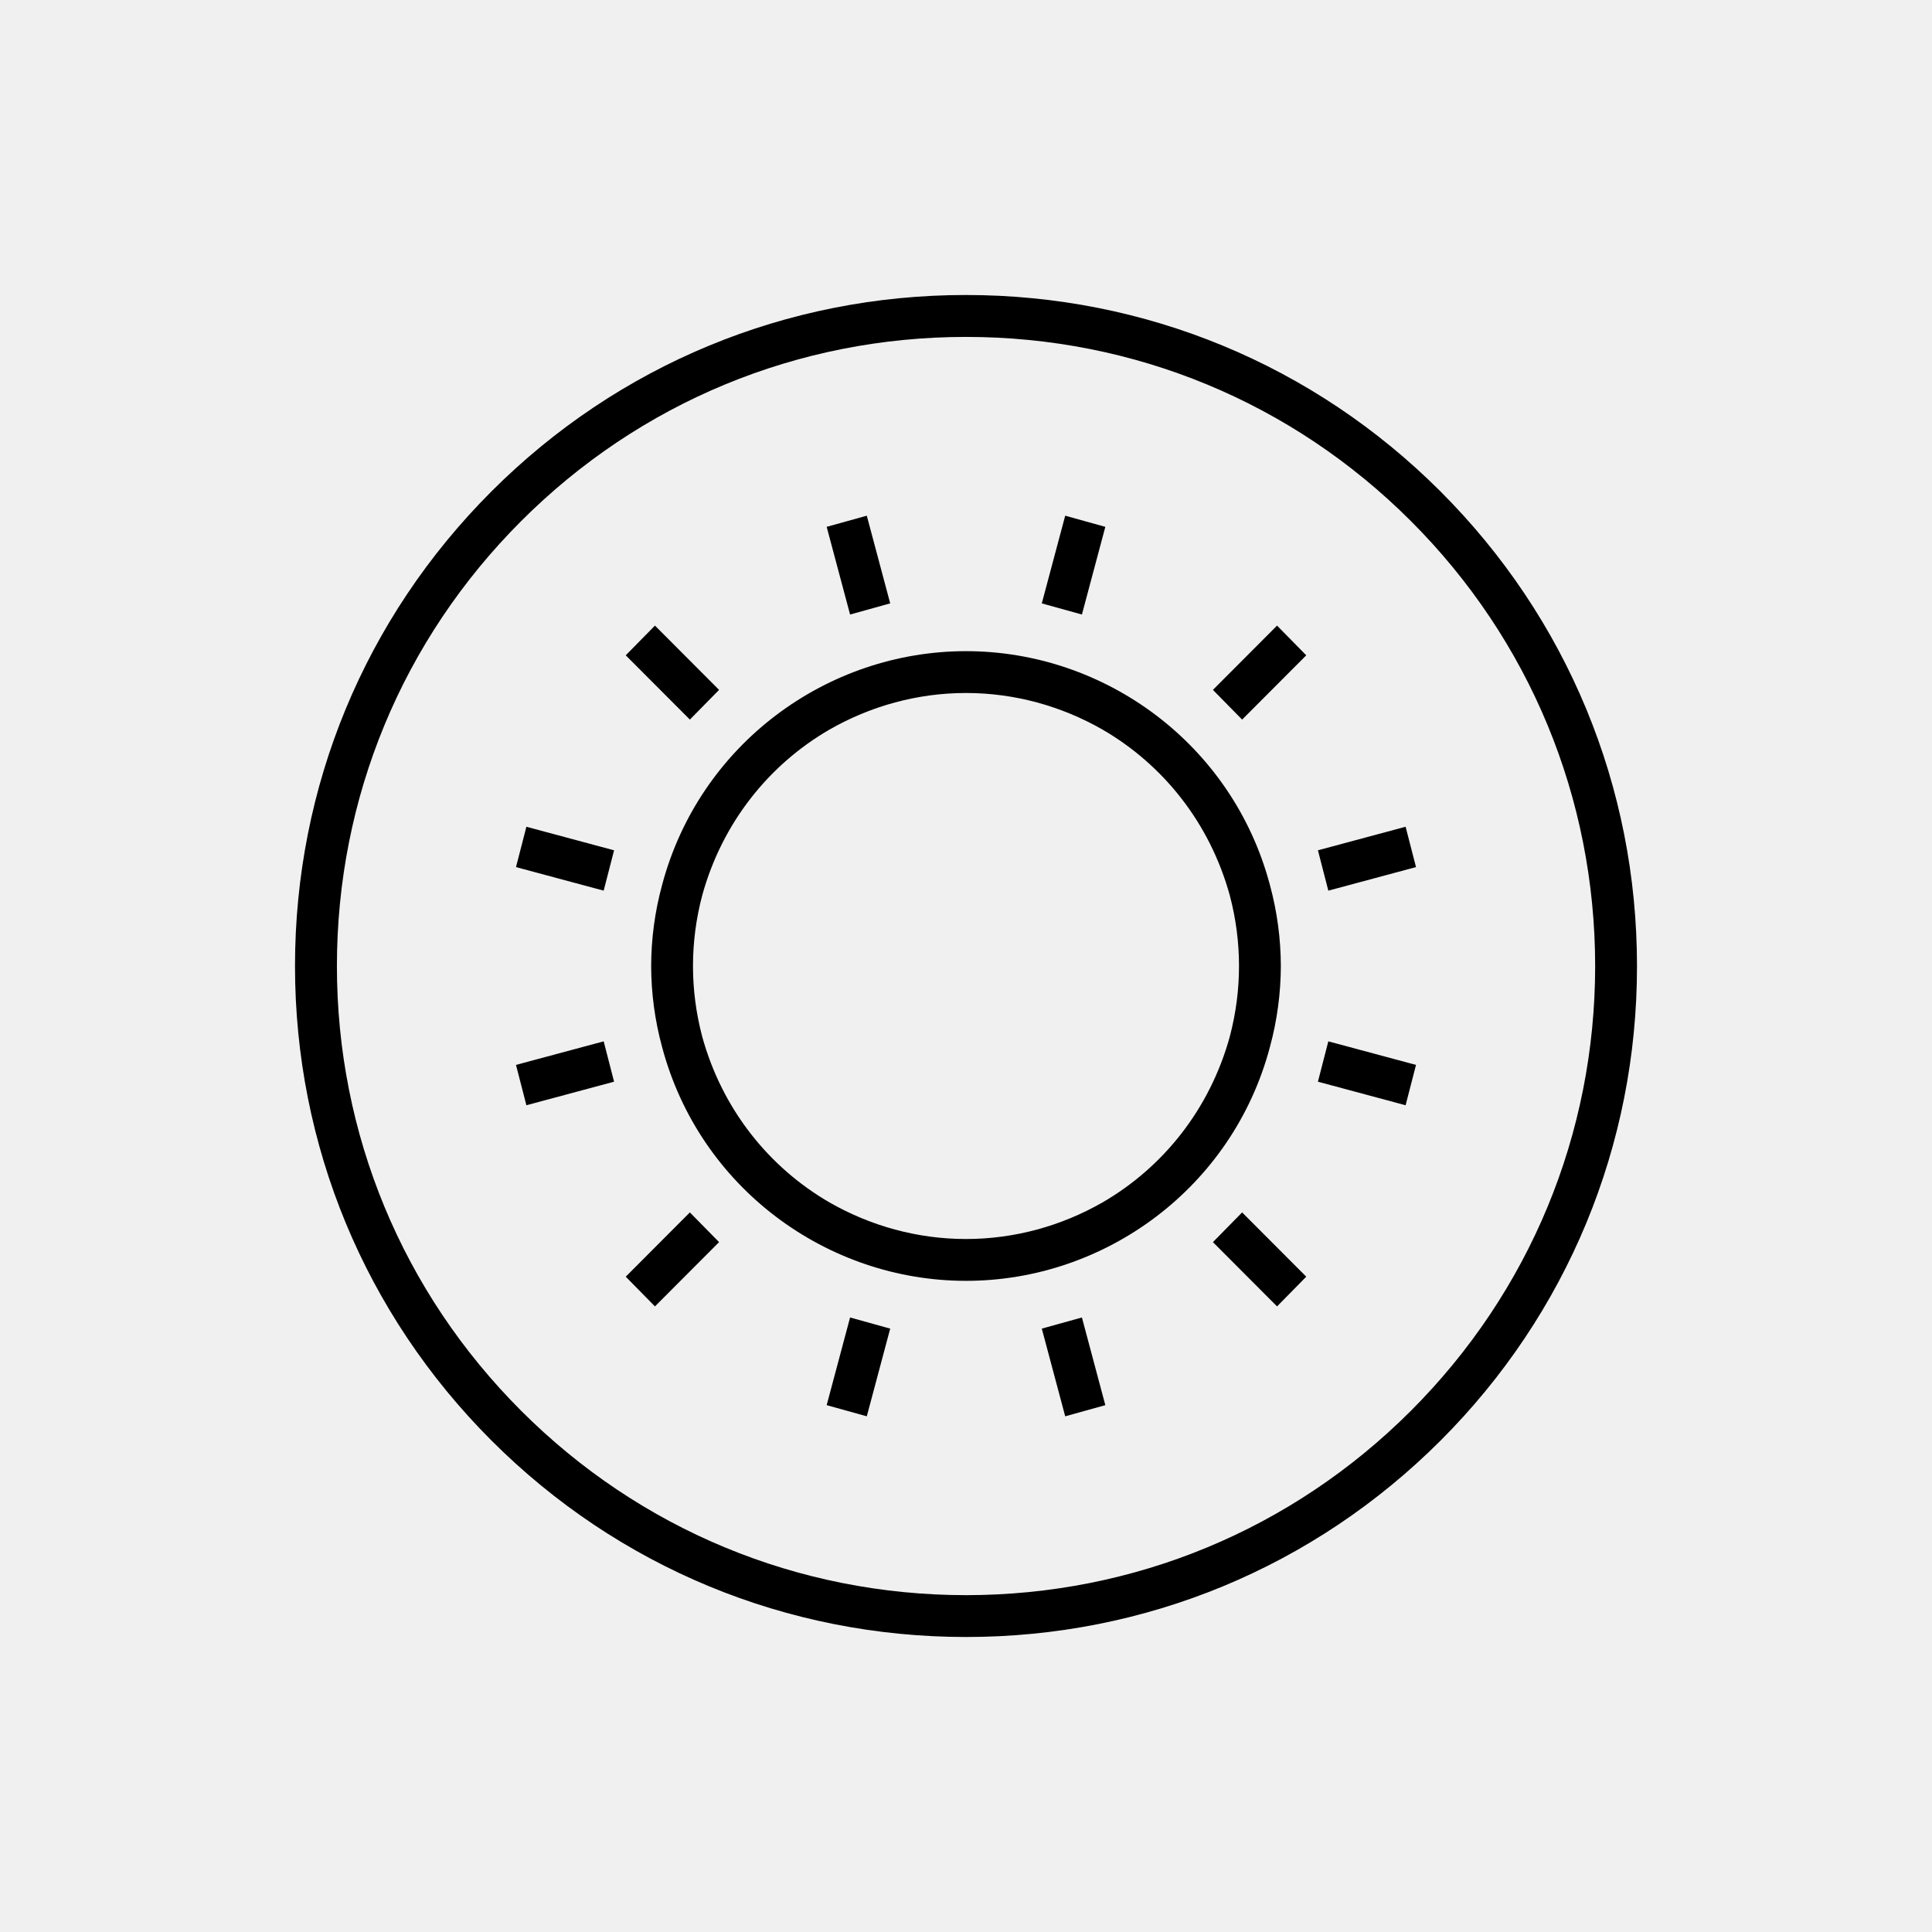
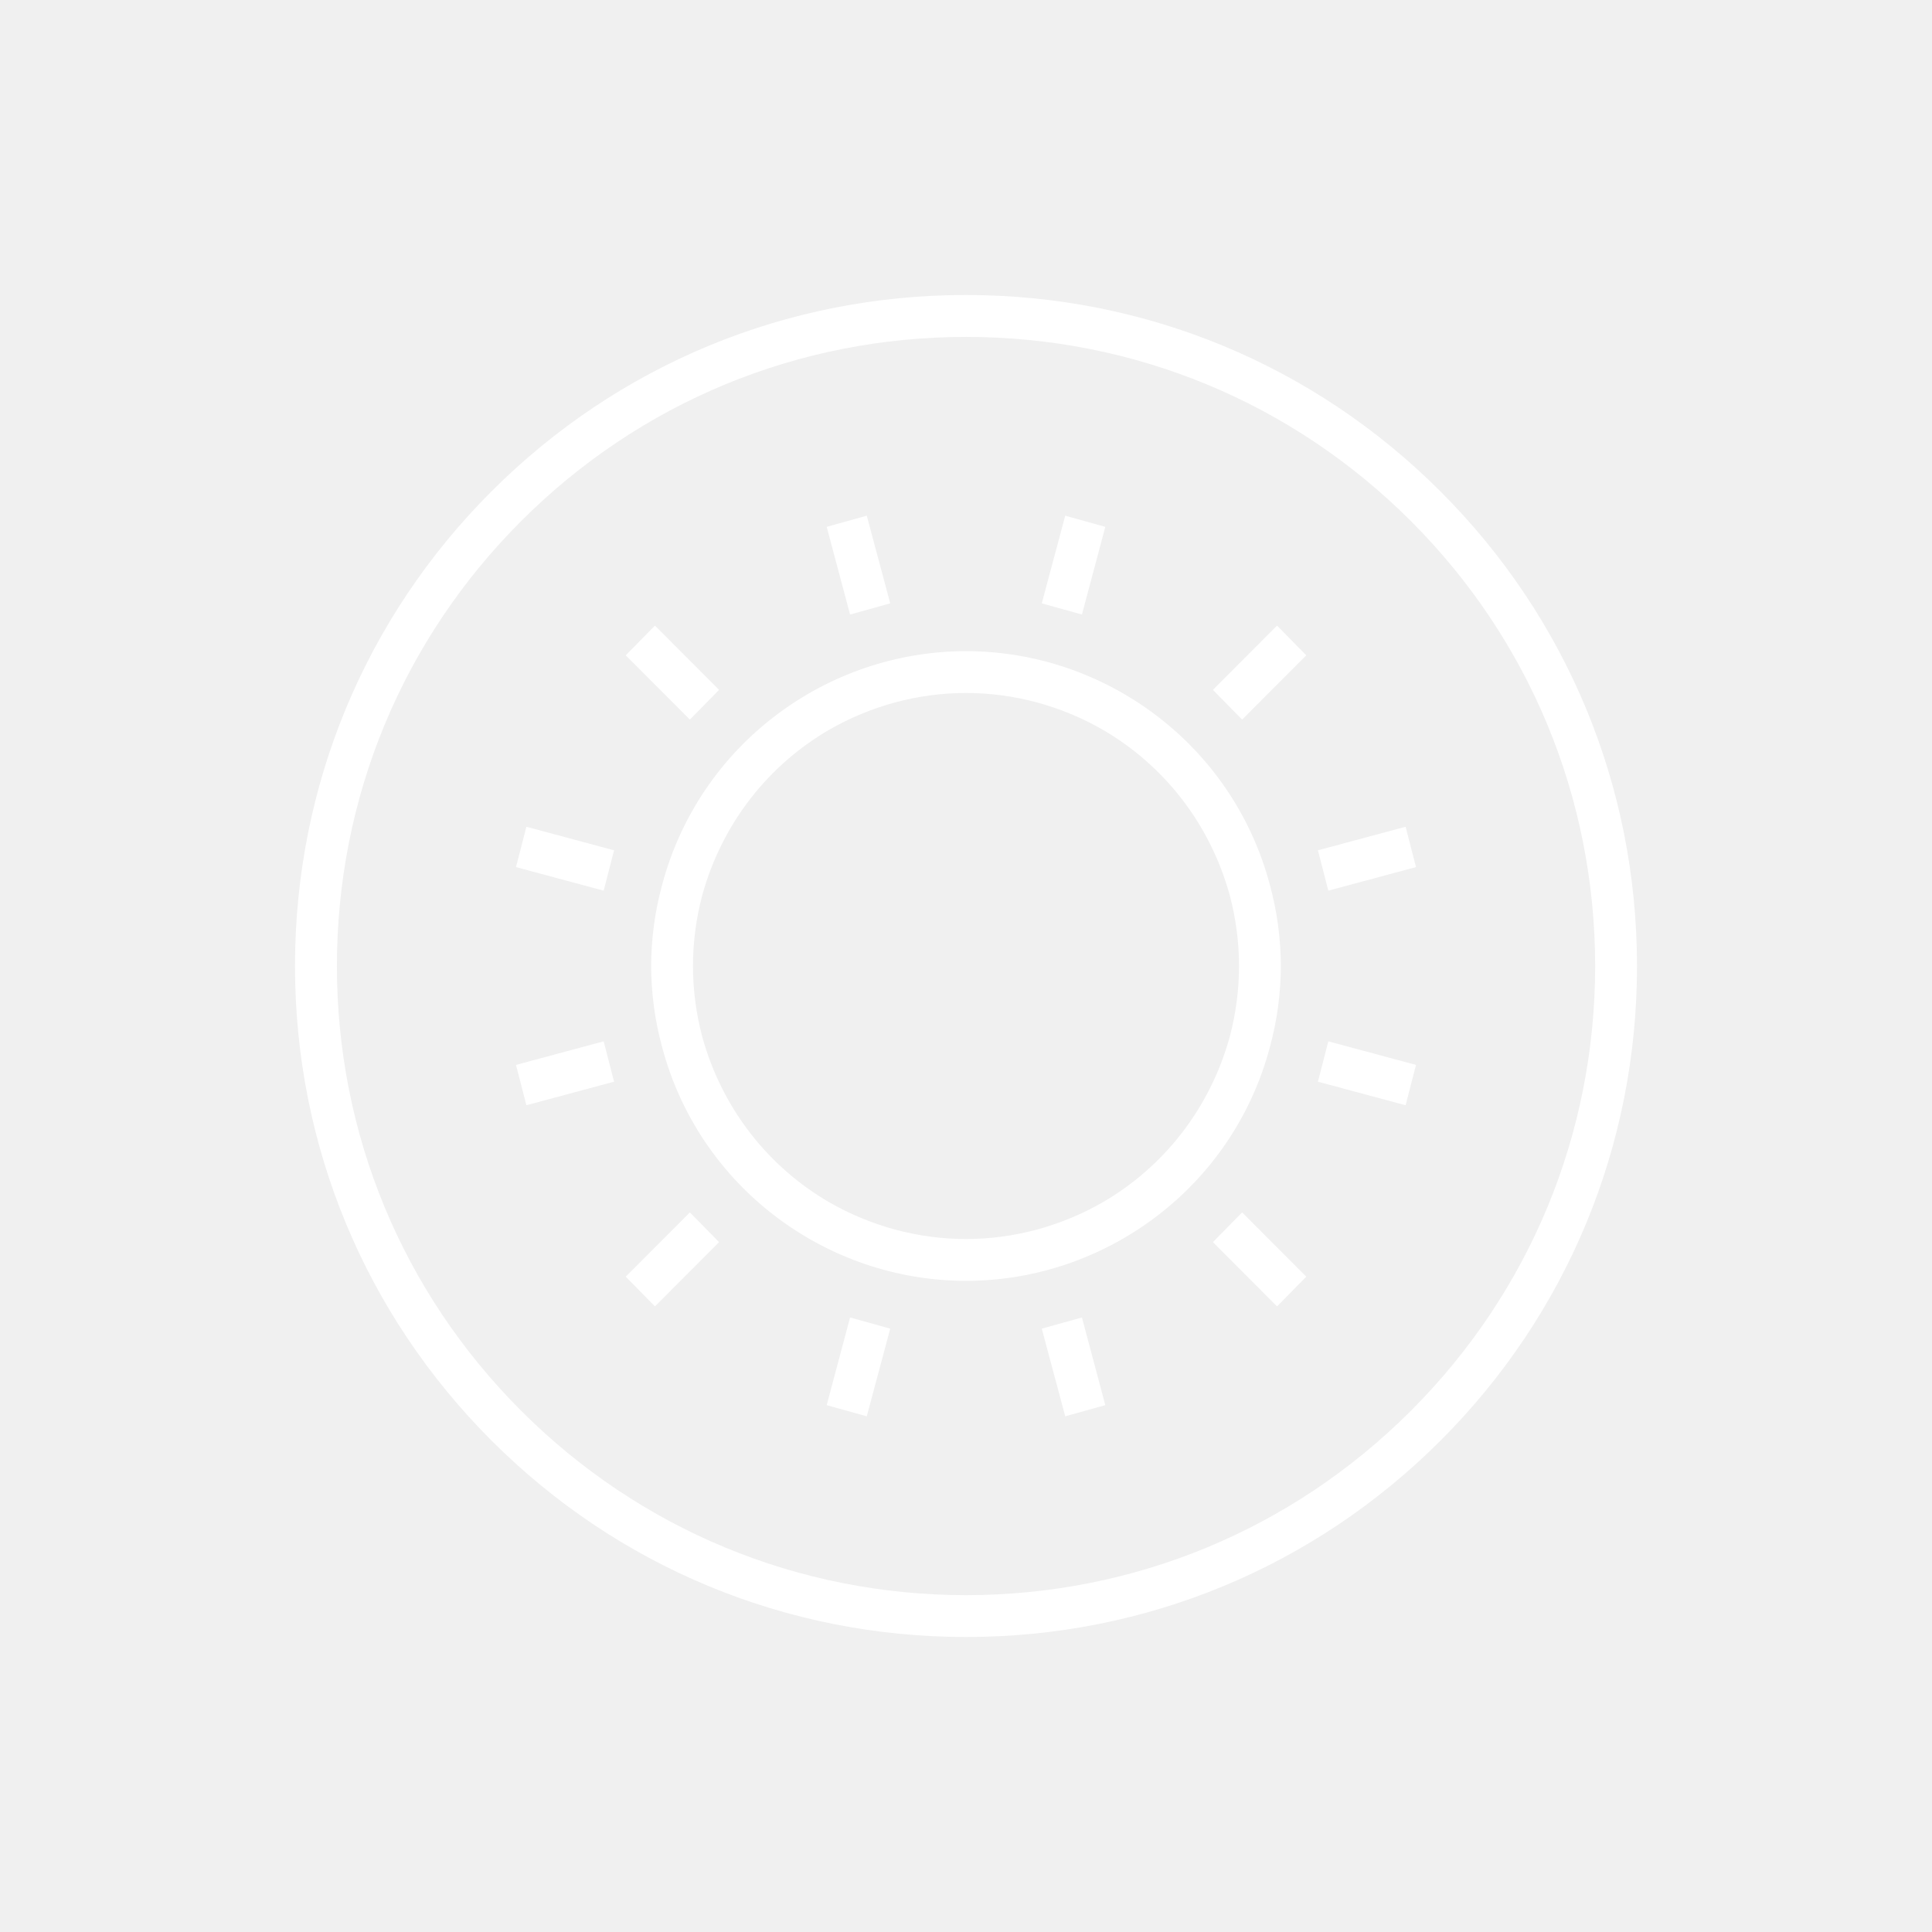
<svg xmlns="http://www.w3.org/2000/svg" xml:space="preserve" width="100%" height="100%" version="1.1" style="shape-rendering:geometricPrecision; text-rendering:geometricPrecision; image-rendering:optimizeQuality; fill-rule:evenodd; clip-rule:evenodd" viewBox="0 0 26000 26000">
  <defs>
    <style type="text/css">
   
-     .fil1 {fill:none}
-     .fil0 {fill:black}
+     .fil0 {fill:none}
+     .fil1 {fill:white}
   
  </style>
  </defs>
  <g id="Layer_x0020_1">
-     <g id="_2559316271888">
-       <path class="fil0" d="M14020 8120l540 150 315 -1180 -540 -150 -315 1180zm5366 -1506c-1705,-1705 -3974,-2644 -6386,-2644 -2412,-1 -4681,938 -6386,2643 -1706,1706 -2644,3974 -2644,6387 0,2412 939,4680 2644,6386 1706,1706 3974,2644 6387,2644 2412,0 4680,-938 6386,-2644 1705,-1705 2644,-3974 2643,-6385 0,-2413 -938,-4681 -2644,-6387zm-6385 14853c-2262,-1 -4388,-882 -5987,-2481 -1599,-1599 -2480,-3725 -2480,-5985 0,-2263 880,-4389 2480,-5989 1599,-1599 3724,-2478 5987,-2478 2260,0 4387,879 5986,2478 1600,1600 2479,3727 2480,5989 -1,2261 -881,4386 -2480,5985 -1599,1599 -3725,2480 -5986,2481zm1019 -3587l540 -150 315 1180 -540 150 -315 -1180zm-2040 0l-540 -150 -315 1180 540 150 315 -1180zm-2530 -3930c-84,-318 -124,-636 -124,-950 0,-314 40,-632 124,-950 270,-980 900,-1760 1710,-2230 554,-318 1186,-494 1840,-494 654,0 1286,176 1840,494 810,470 1440,1250 1710,2230 84,318 124,636 124,950 0,314 -40,632 -124,950 -270,980 -900,1760 -1710,2230 -554,318 -1186,494 -1840,494 -654,0 -1286,-176 -1840,-494 -810,-470 -1440,-1250 -1710,-2230zm-687 -950c1,360 48,726 147,1090 503,1893 2218,3147 4090,3147 1872,0 3588,-1254 4090,-3147 99,-364 146,-730 147,-1090 -1,-360 -48,-726 -147,-1090 -502,-1893 -2218,-3147 -4090,-3147 -1872,0 -3587,1254 -4090,3147 -99,364 -146,730 -147,1090zm914 3716l-393 -400 -863 865 393 400 863 -865zm-1413 -2159l-140 -543 -1180 317 140 543 1180 -317zm8059 2159l393 -400 863 865 -393 400 -863 -865zm1413 -2159l140 -543 1180 317 -140 543 -1180 -317zm-5756 -6437l-540 150 -315 -1180 540 -150 315 1180zm-2303 1164l-393 400 -863 -865 393 -400 863 865zm-1413 2159l-140 543 -1180 -317 140 -543 1180 317zm8059 -2159l393 400 863 -865 -393 -400 -863 865zm1413 2159l140 543 1180 -317 -140 -543 -1180 317z" />
-       <rect class="fil1" width="26000" height="26000" />
+     <g id="_1930560524336">
+       <rect class="fil0" width="26000" height="26000" />
+       <path class="fil1" d="M14020 8120l540 150 315 -1180 -540 -150 -315 1180zm5366 -1506c-1705,-1705 -3974,-2644 -6386,-2644 -2412,-1 -4681,938 -6386,2643 -1706,1706 -2644,3974 -2644,6387 0,2412 939,4680 2644,6386 1706,1706 3974,2644 6387,2644 2412,0 4680,-938 6386,-2644 1705,-1705 2644,-3974 2643,-6385 0,-2413 -938,-4681 -2644,-6387zm-6385 14853c-2262,-1 -4388,-882 -5987,-2481 -1599,-1599 -2480,-3725 -2480,-5985 0,-2263 880,-4389 2480,-5989 1599,-1599 3724,-2478 5987,-2478 2260,0 4387,879 5986,2478 1600,1600 2479,3727 2480,5989 -1,2261 -881,4386 -2480,5985 -1599,1599 -3725,2480 -5986,2481zm1019 -3587l540 -150 315 1180 -540 150 -315 -1180zm-2040 0l-540 -150 -315 1180 540 150 315 -1180zm-2530 -3930c-84,-318 -124,-636 -124,-950 0,-314 40,-632 124,-950 270,-980 900,-1760 1710,-2230 554,-318 1186,-494 1840,-494 654,0 1286,176 1840,494 810,470 1440,1250 1710,2230 84,318 124,636 124,950 0,314 -40,632 -124,950 -270,980 -900,1760 -1710,2230 -554,318 -1186,494 -1840,494 -654,0 -1286,-176 -1840,-494 -810,-470 -1440,-1250 -1710,-2230zm-687 -950c1,360 48,726 147,1090 503,1893 2218,3147 4090,3147 1872,0 3588,-1254 4090,-3147 99,-364 146,-730 147,-1090 -1,-360 -48,-726 -147,-1090 -502,-1893 -2218,-3147 -4090,-3147 -1872,0 -3587,1254 -4090,3147 -99,364 -146,730 -147,1090zm914 3716l-393 -400 -863 865 393 400 863 -865zm-1413 -2159l-140 -543 -1180 317 140 543 1180 -317zm8059 2159l393 -400 863 865 -393 400 -863 -865zm1413 -2159l140 -543 1180 317 -140 543 -1180 -317zm-5756 -6437l-540 150 -315 -1180 540 -150 315 1180zm-2303 1164l-393 400 -863 -865 393 -400 863 865zm-1413 2159l-140 543 -1180 -317 140 -543 1180 317zm8059 -2159l393 400 863 -865 -393 -400 -863 865zm1413 2159l140 543 1180 -317 -140 -543 -1180 317z" />
    </g>
  </g>
</svg>
